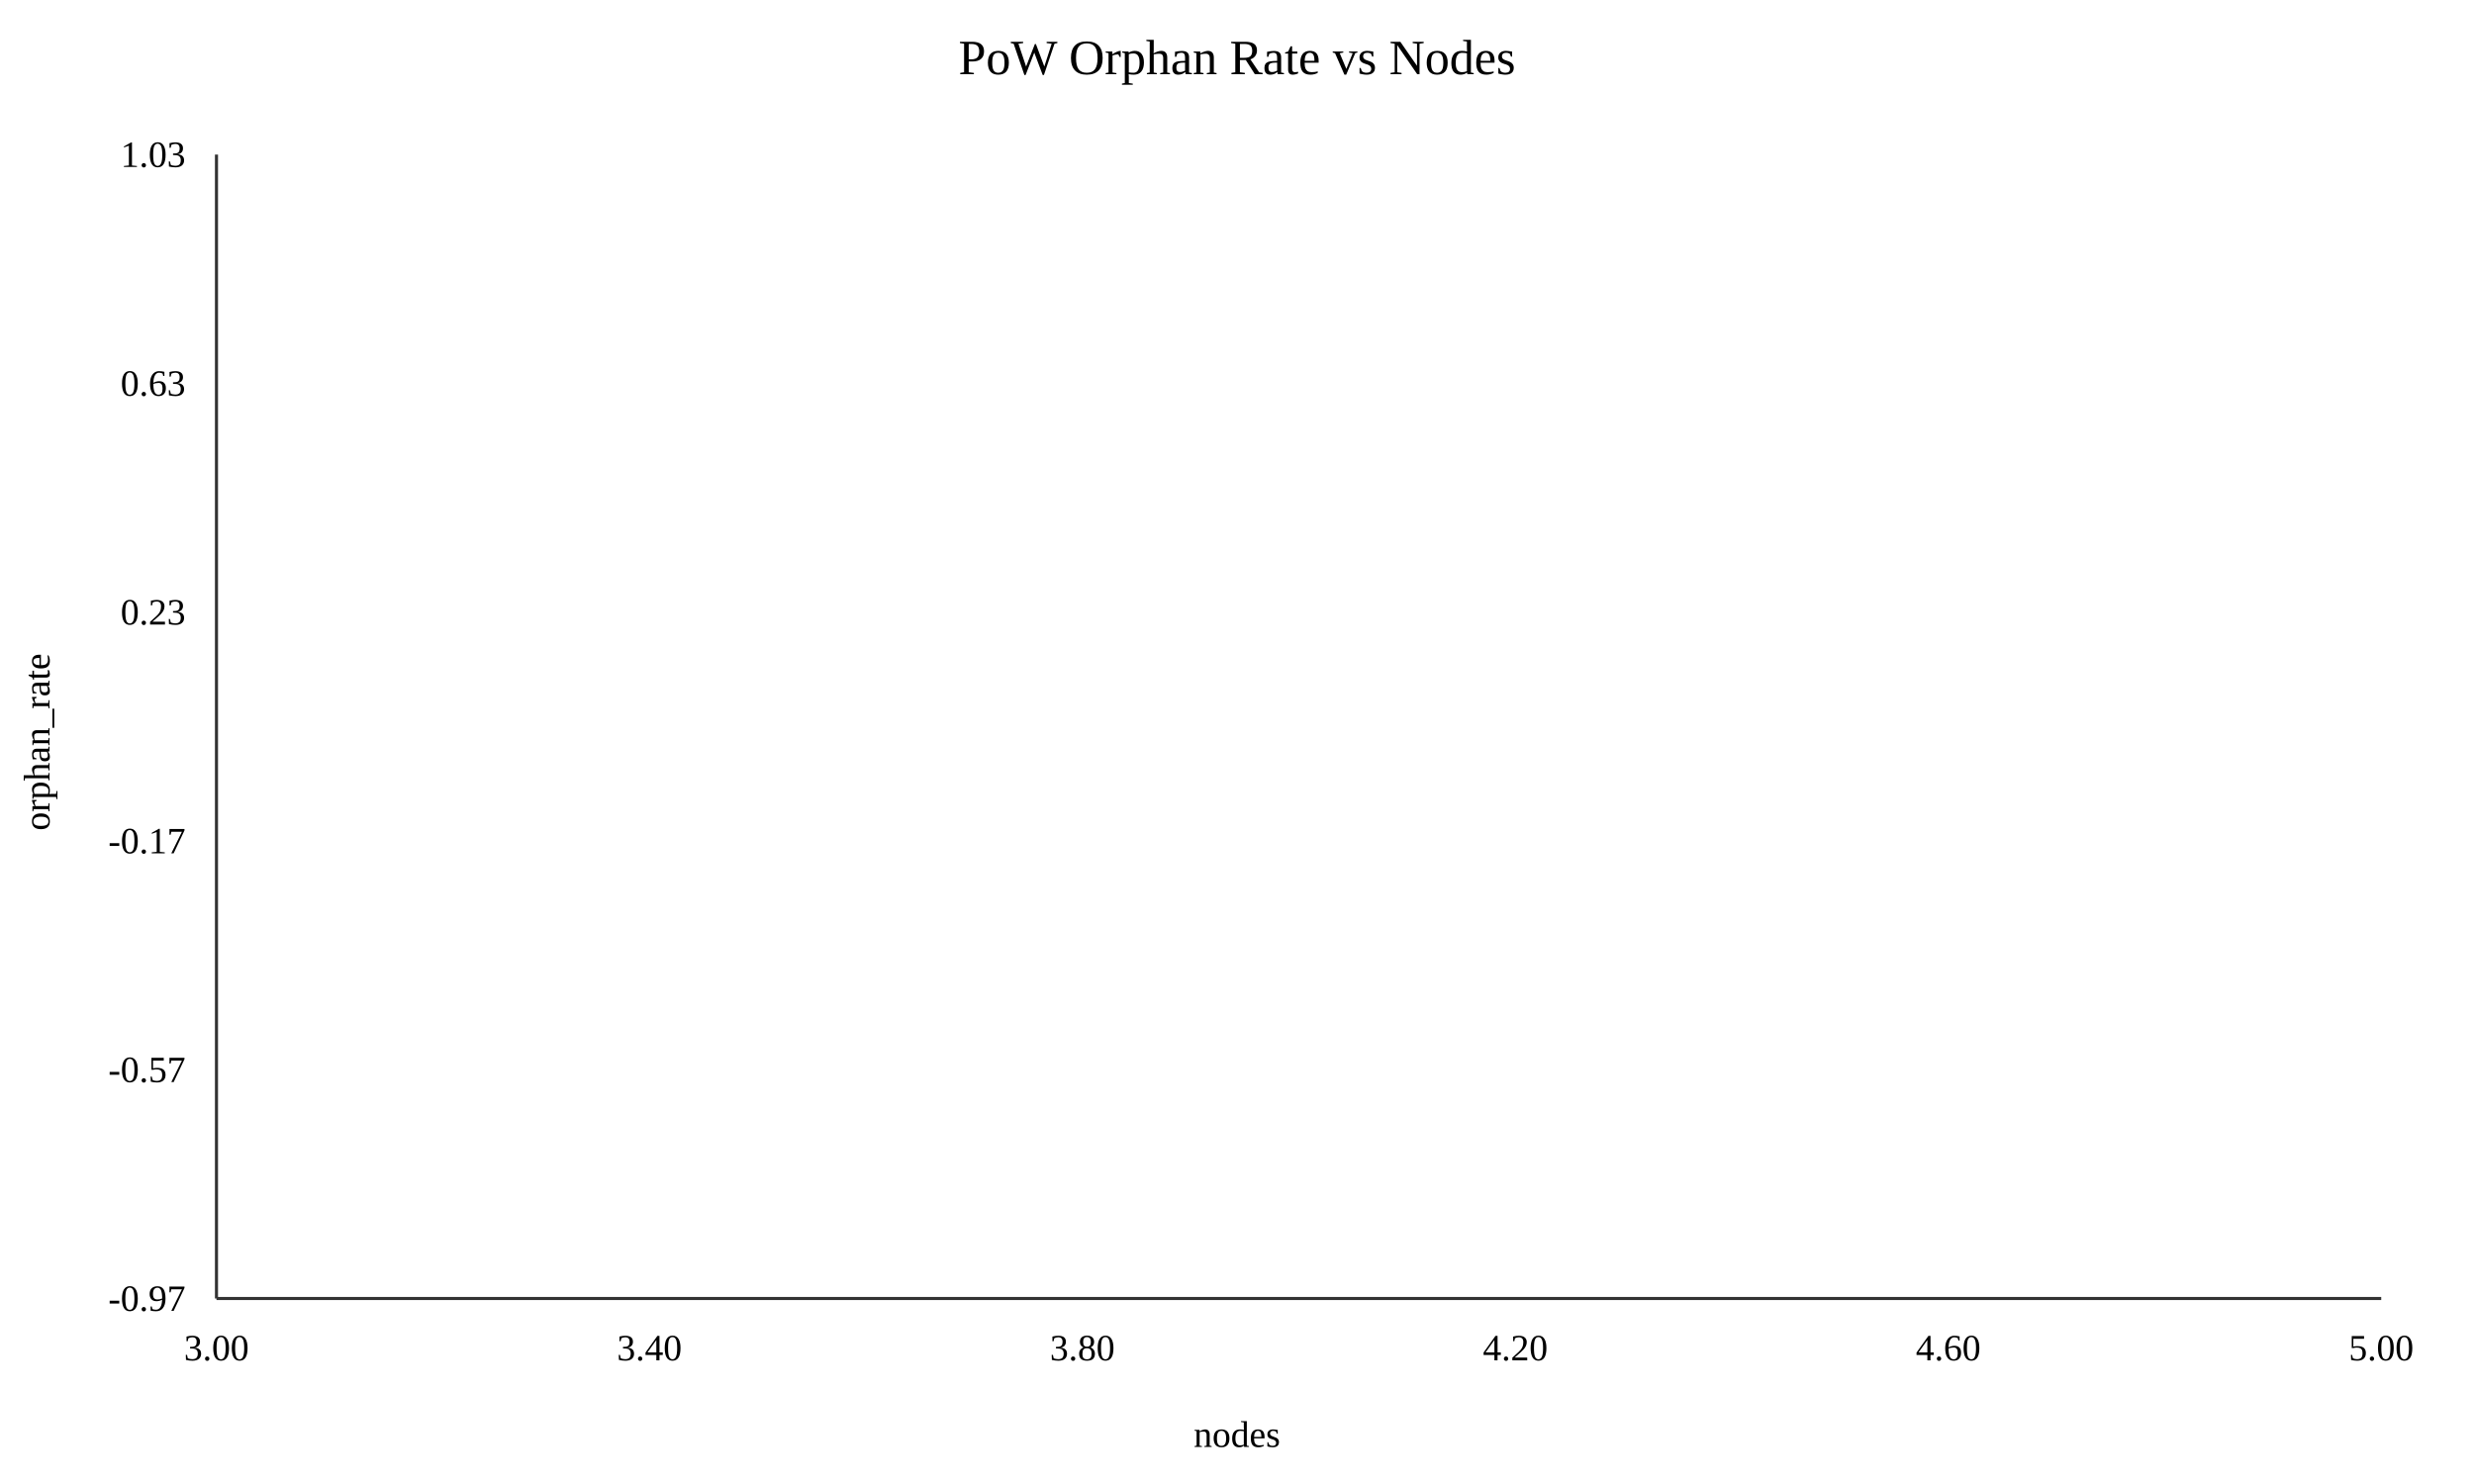
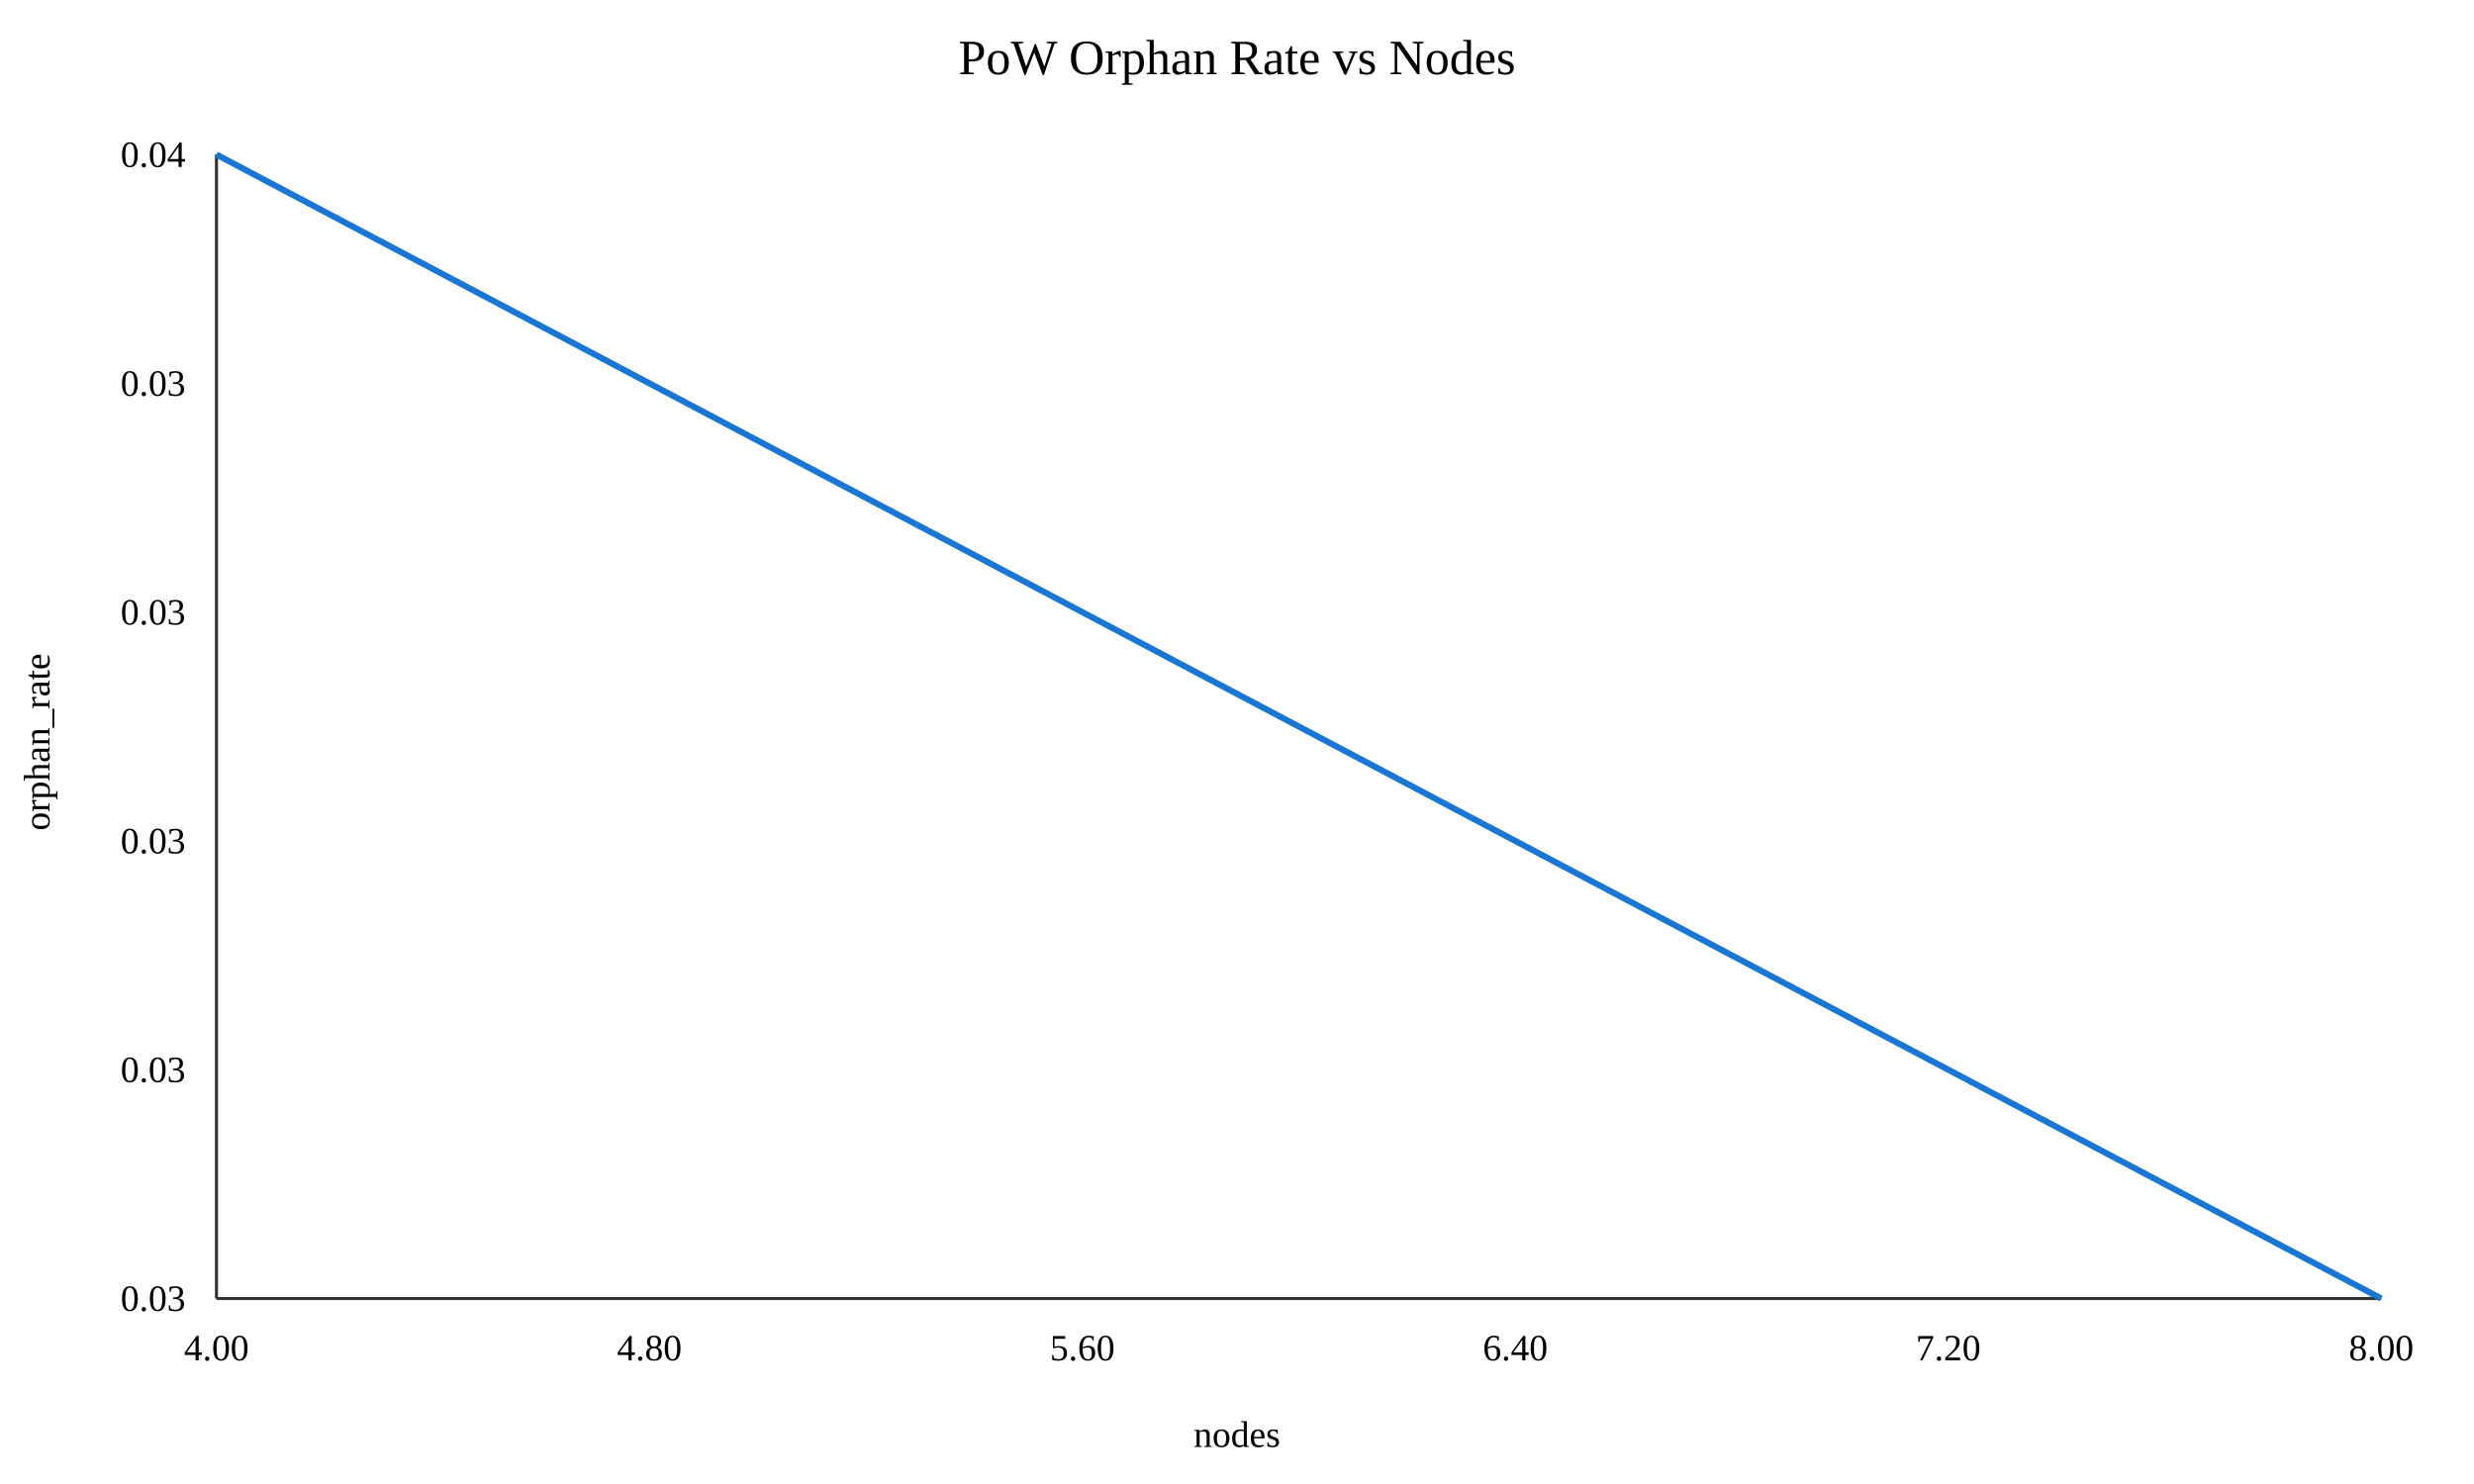
<svg xmlns="http://www.w3.org/2000/svg" width="800" height="480">
  <rect x="0" y="0" width="800" height="480" fill="white" stroke="none" />
  <text x="400.0" y="24" font-size="16" text-anchor="middle">PoW Orphan Rate vs Nodes</text>
  <line x1="70" y1="50" x2="70" y2="420" stroke="#333" />
  <line x1="70" y1="420" x2="770" y2="420" stroke="#333" />
-   <polyline fill="none" stroke="#1976d2" stroke-width="2" points="420.00,235.00" />
-   <text x="70.00" y="440" font-size="12" text-anchor="middle">3.00</text>
-   <text x="210.00" y="440" font-size="12" text-anchor="middle">3.40</text>
-   <text x="350.00" y="440" font-size="12" text-anchor="middle">3.80</text>
-   <text x="490.00" y="440" font-size="12" text-anchor="middle">4.20</text>
-   <text x="630.00" y="440" font-size="12" text-anchor="middle">4.60</text>
-   <text x="770.00" y="440" font-size="12" text-anchor="middle">5.00</text>
-   <text x="60" y="424.00" font-size="12" text-anchor="end">-0.97</text>
-   <text x="60" y="350.00" font-size="12" text-anchor="end">-0.57</text>
-   <text x="60" y="276.00" font-size="12" text-anchor="end">-0.17</text>
-   <text x="60" y="202.00" font-size="12" text-anchor="end">0.23</text>
-   <text x="60" y="128.00" font-size="12" text-anchor="end">0.63</text>
-   <text x="60" y="54.00" font-size="12" text-anchor="end">1.03</text>
+   <polyline fill="none" stroke="#1976d2" stroke-width="2" points="70.00,50.00 770.00,420.00" />
+   <text x="70.00" y="440" font-size="12" text-anchor="middle">4.00</text>
+   <text x="210.00" y="440" font-size="12" text-anchor="middle">4.80</text>
+   <text x="350.00" y="440" font-size="12" text-anchor="middle">5.60</text>
+   <text x="490.00" y="440" font-size="12" text-anchor="middle">6.40</text>
+   <text x="630.00" y="440" font-size="12" text-anchor="middle">7.20</text>
+   <text x="770.00" y="440" font-size="12" text-anchor="middle">8.00</text>
+   <text x="60" y="424.00" font-size="12" text-anchor="end">0.03</text>
+   <text x="60" y="350.00" font-size="12" text-anchor="end">0.03</text>
+   <text x="60" y="276.00" font-size="12" text-anchor="end">0.03</text>
+   <text x="60" y="202.00" font-size="12" text-anchor="end">0.03</text>
+   <text x="60" y="128.00" font-size="12" text-anchor="end">0.03</text>
+   <text x="60" y="54.00" font-size="12" text-anchor="end">0.04</text>
  <text x="400.0" y="468" font-size="12" text-anchor="middle">nodes</text>
  <text x="16" y="240.0" font-size="12" text-anchor="middle" transform="rotate(-90 16 240.0)">orphan_rate</text>
</svg>
